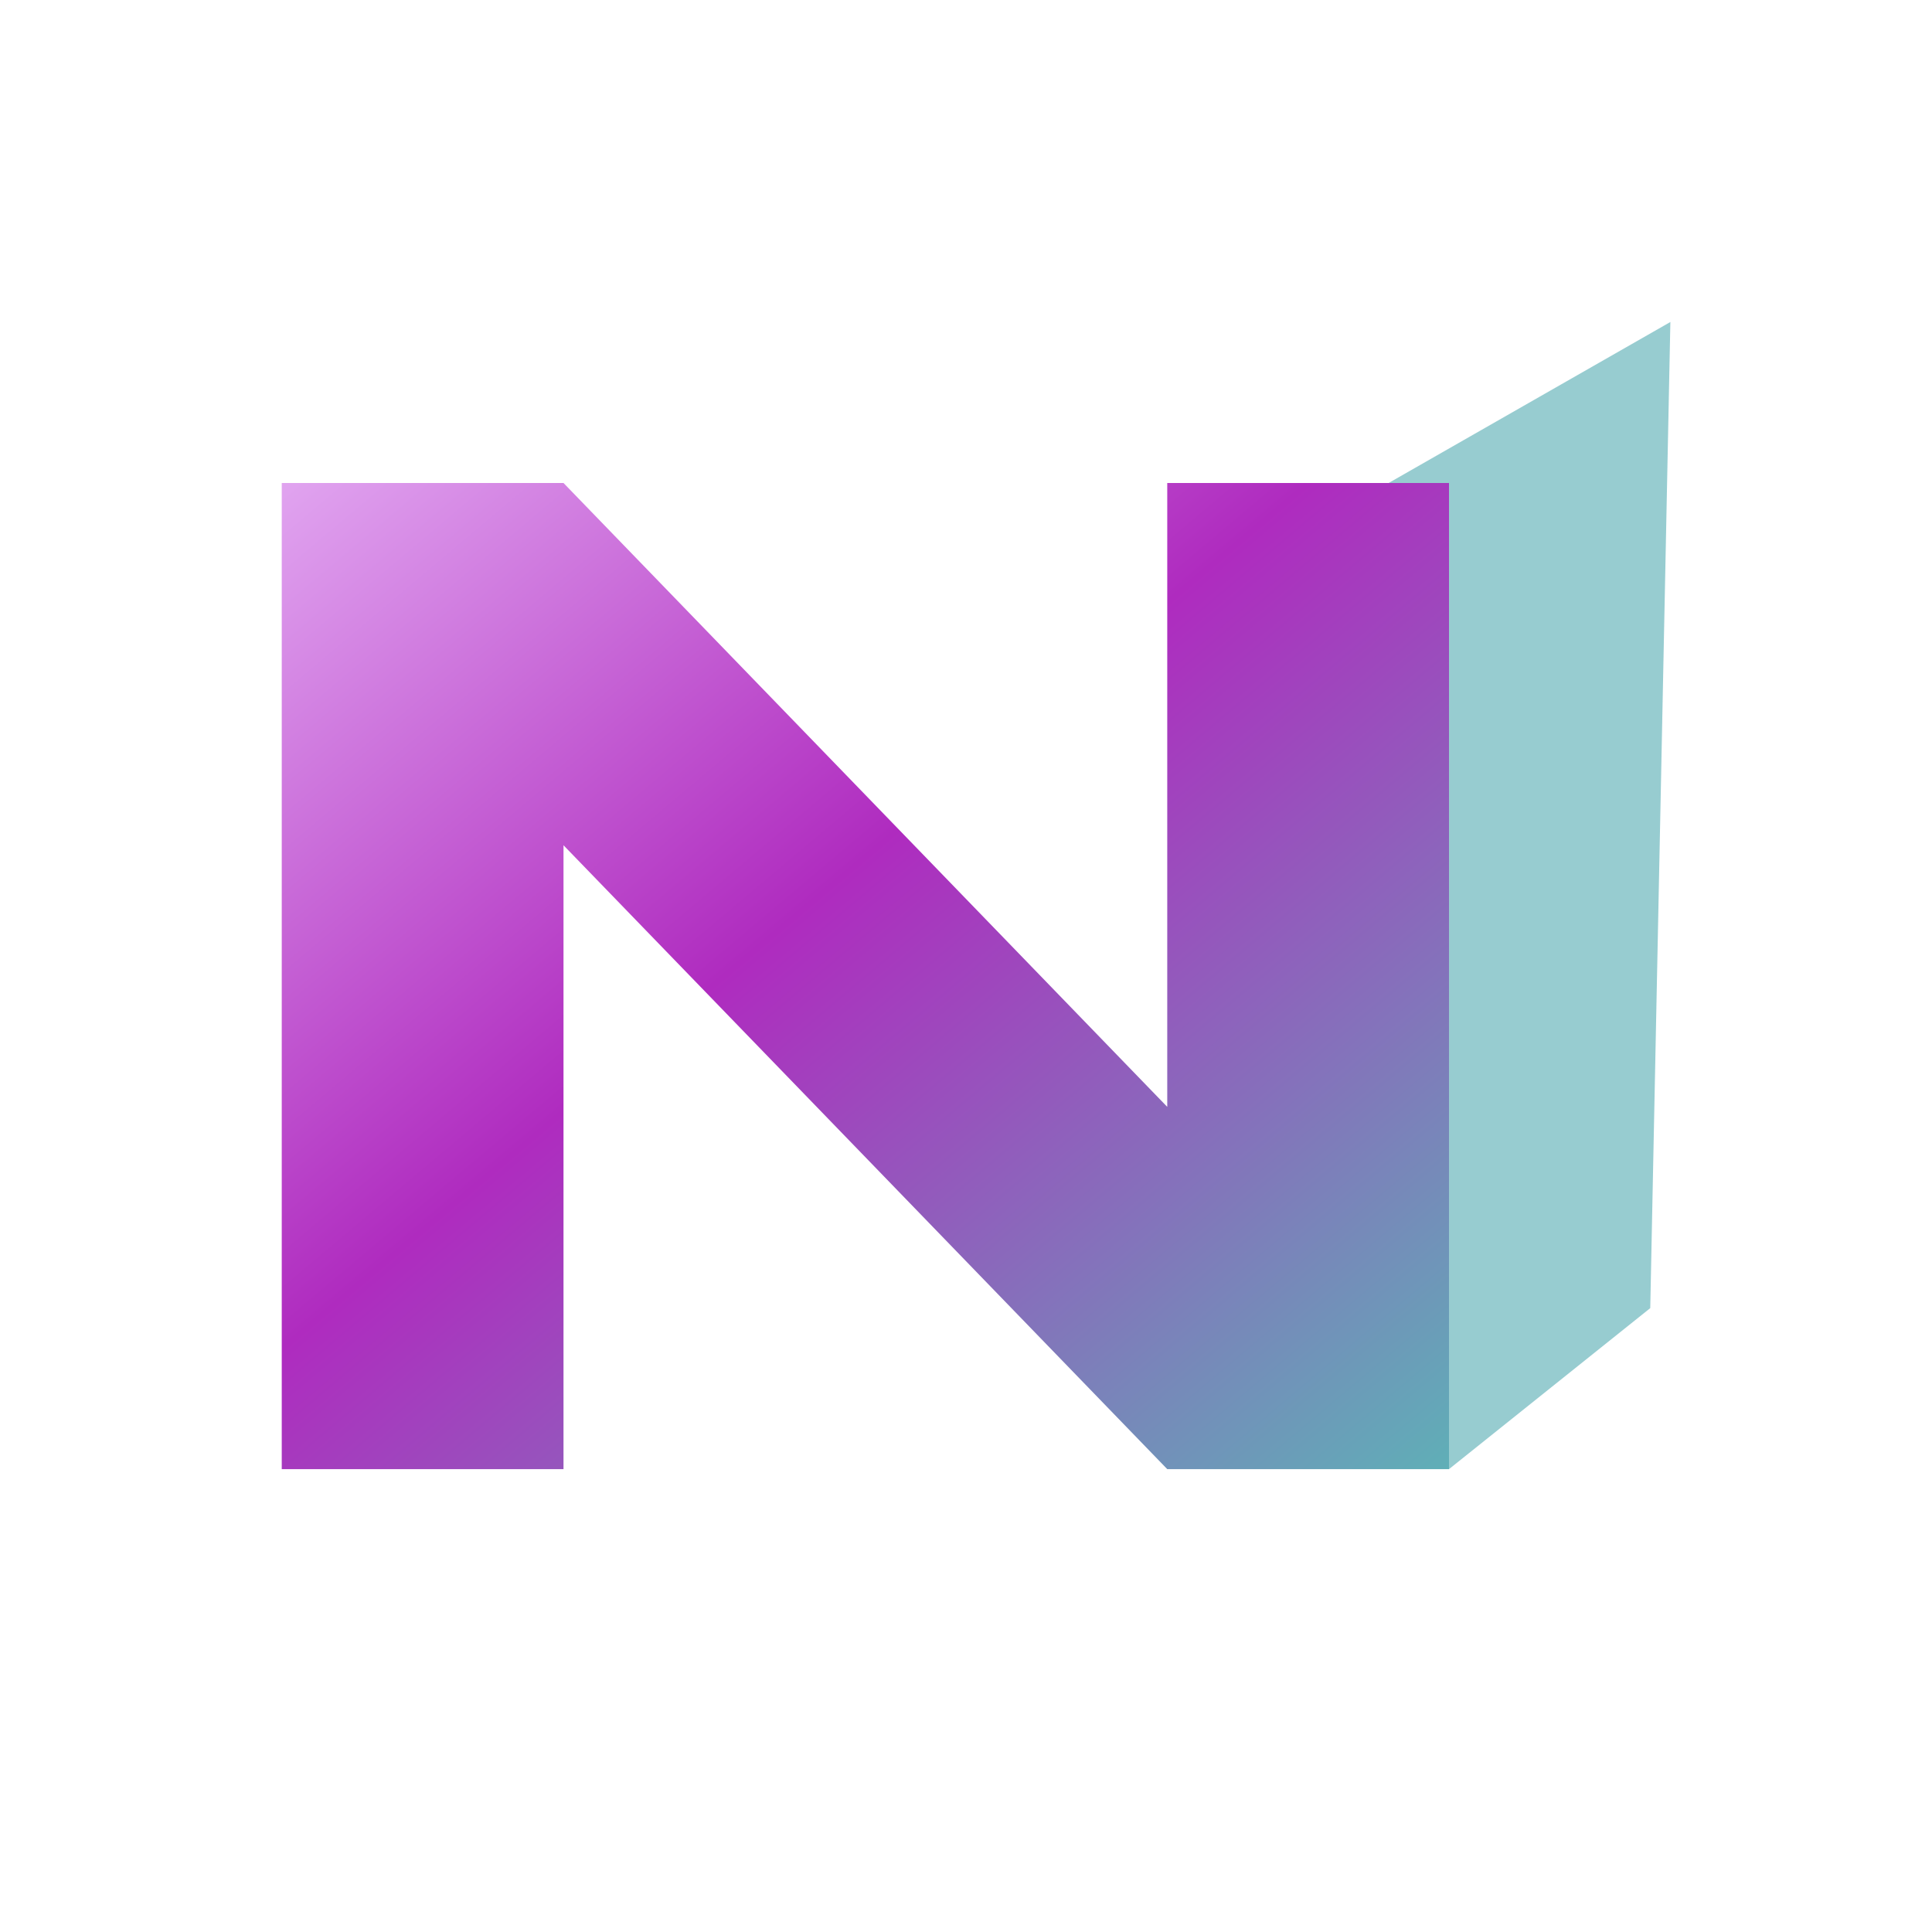
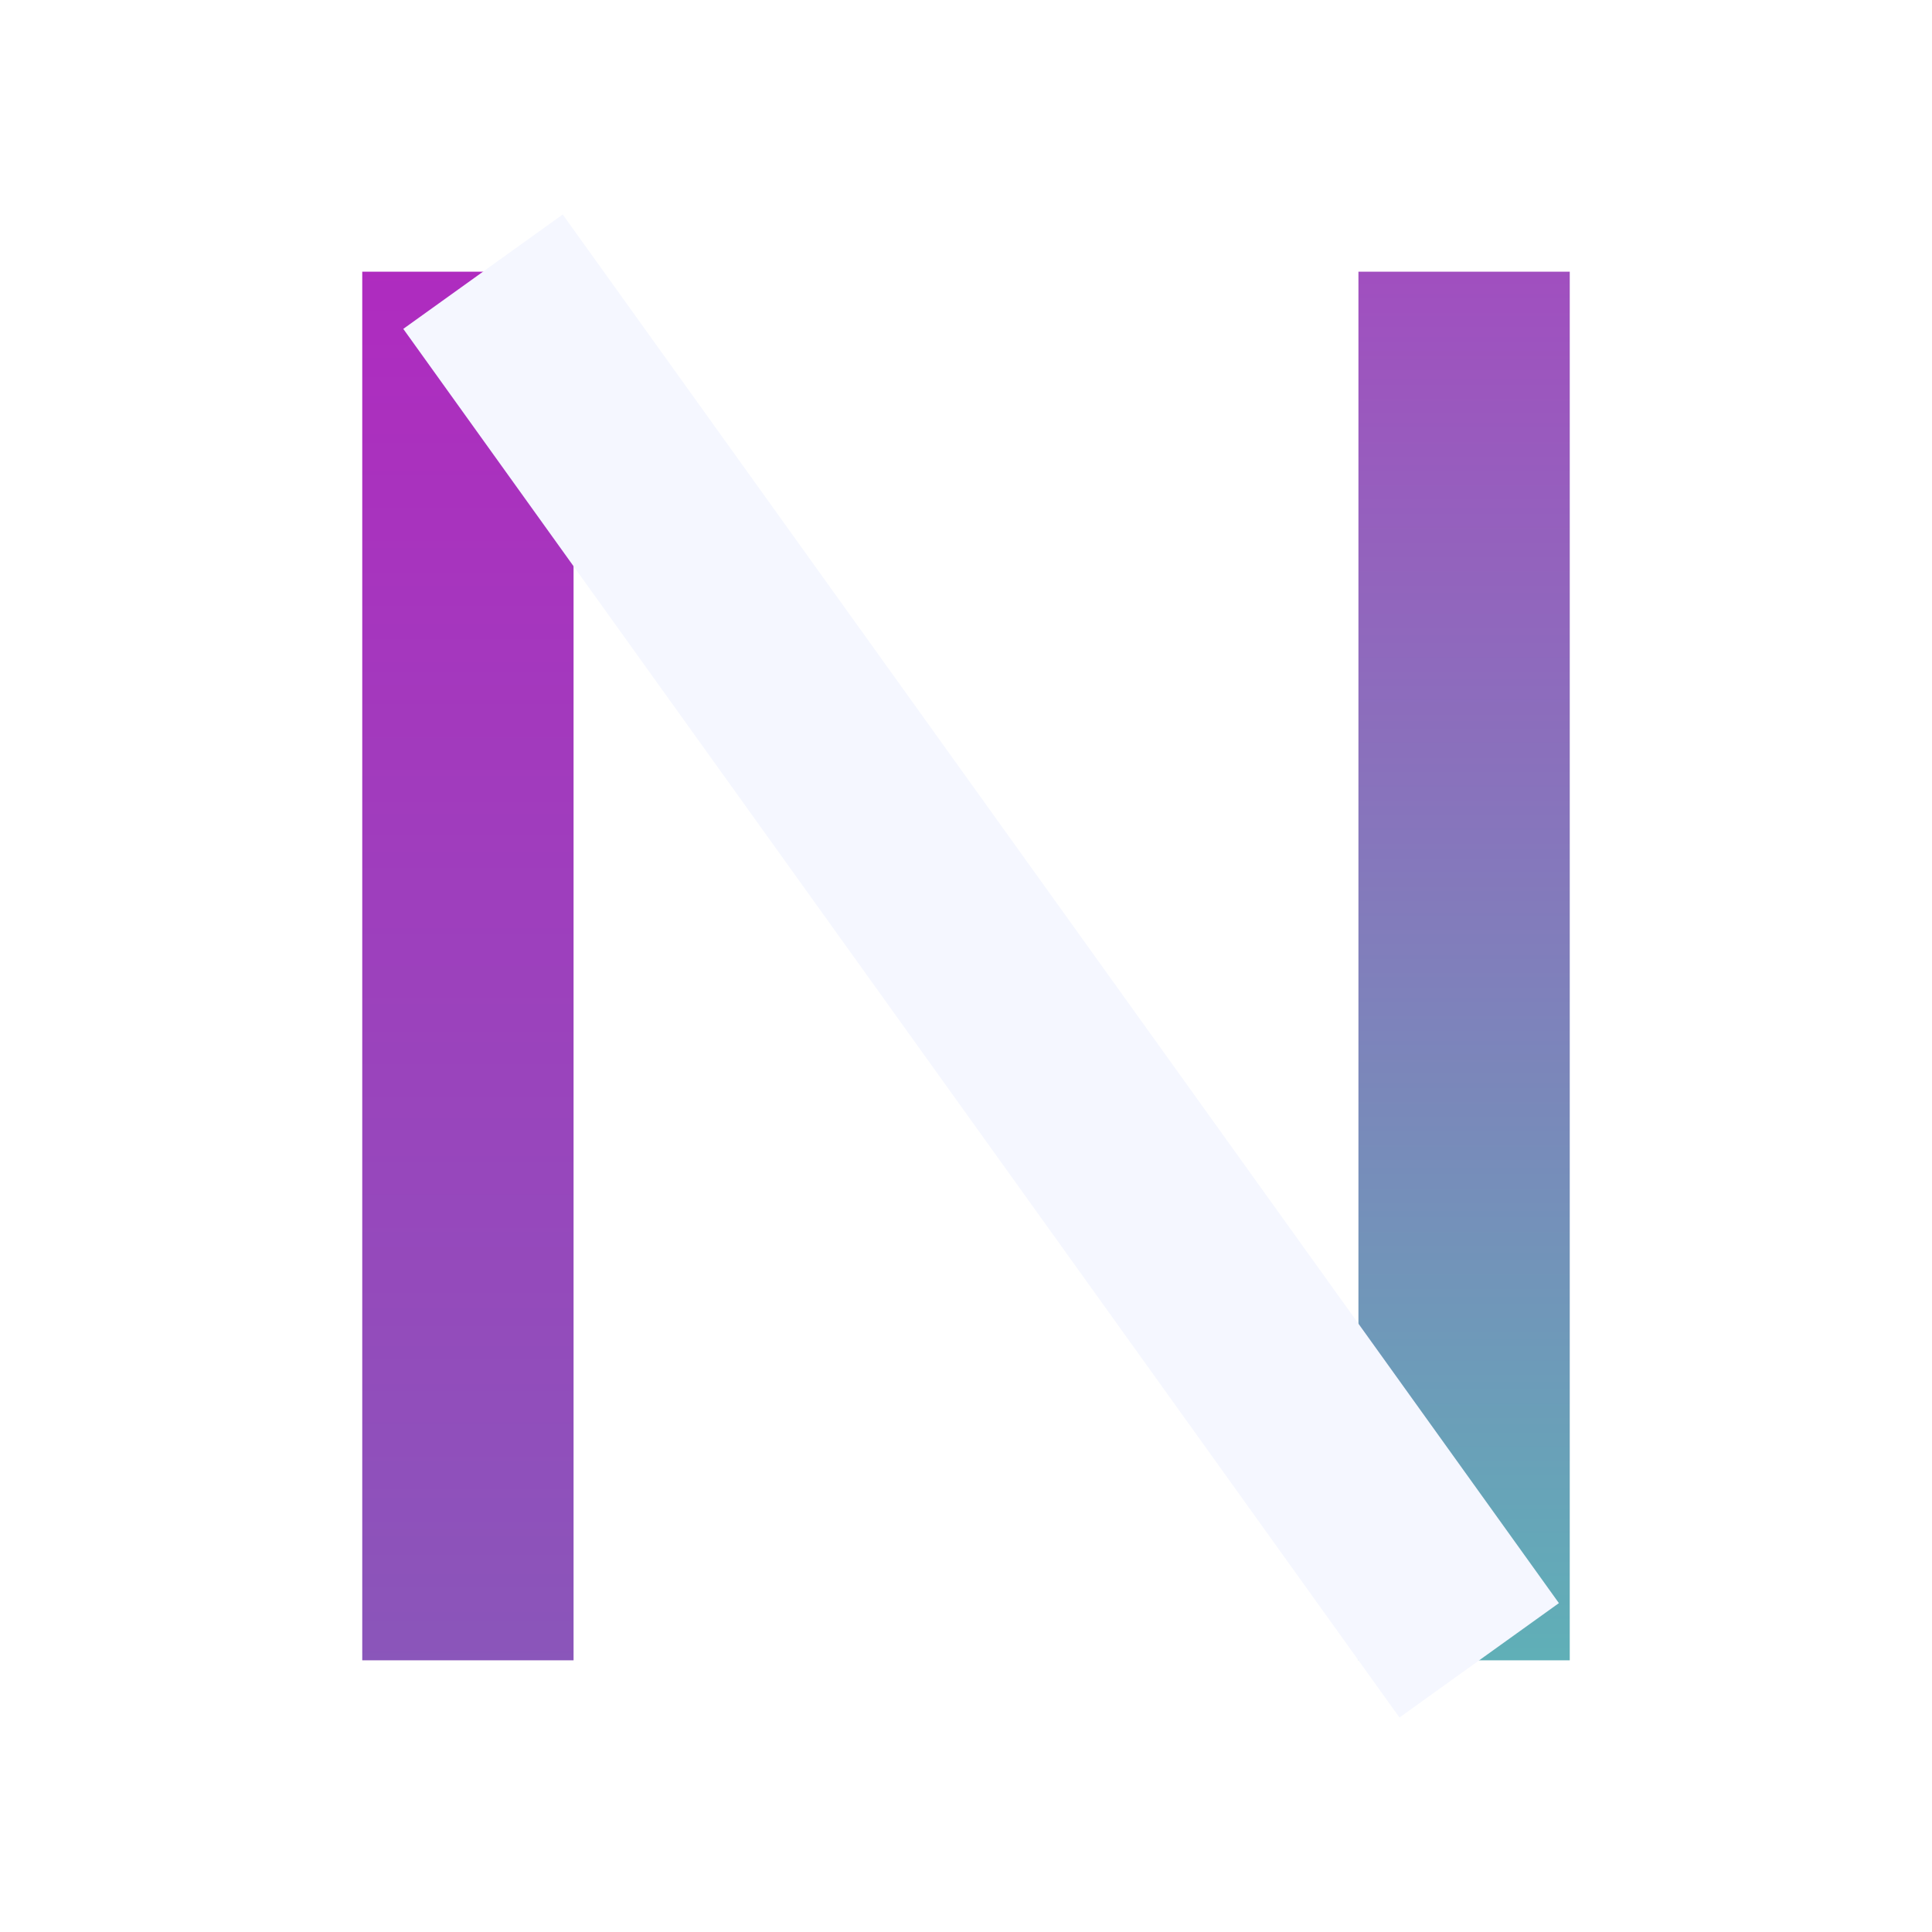
- <svg xmlns="http://www.w3.org/2000/svg" viewBox="0 0 96 96">
+ <svg xmlns="http://www.w3.org/2000/svg" viewBox="0 0 64 64" fill="none" role="img" aria-label="NYVEX Abstract N">
  <defs>
-     <linearGradient id="a" x1="0" y1="0" x2="1" y2="1">
-       <stop stop-color="#E1A5F0" />
-       <stop offset=".44" stop-color="#AF2BBF" />
+     <linearGradient id="l" x1="0" x2="0" y1="0" y2="1" gradientUnits="objectBoundingBox">
+       <stop stop-color="#AF2BBF" />
+       <stop offset="1" stop-color="#8A56BA" />
+     </linearGradient>
+     <linearGradient id="r" x1="0" x2="0" y1="0" y2="1">
+       <stop stop-color="#A14EBF" />
      <stop offset="1" stop-color="#5FB0B7" />
    </linearGradient>
  </defs>
-   <path d="M14 73V24h14l30 31V24h14v49H58L28 42v31Z" fill="url(#a)" />
-   <path d="m69 24 14-8-1 49-10 8V24Z" fill="#5FB0B7" opacity=".65" />
+   <path d="M12 55V9h7v46Z" fill="url(#l)" />
+   <path d="M45 55V9h7v46Z" fill="url(#r)" />
+   <path d="M16 9L49 55" stroke="#F5F7FF" stroke-width="6.5" stroke-linejoin="round" />
</svg>
